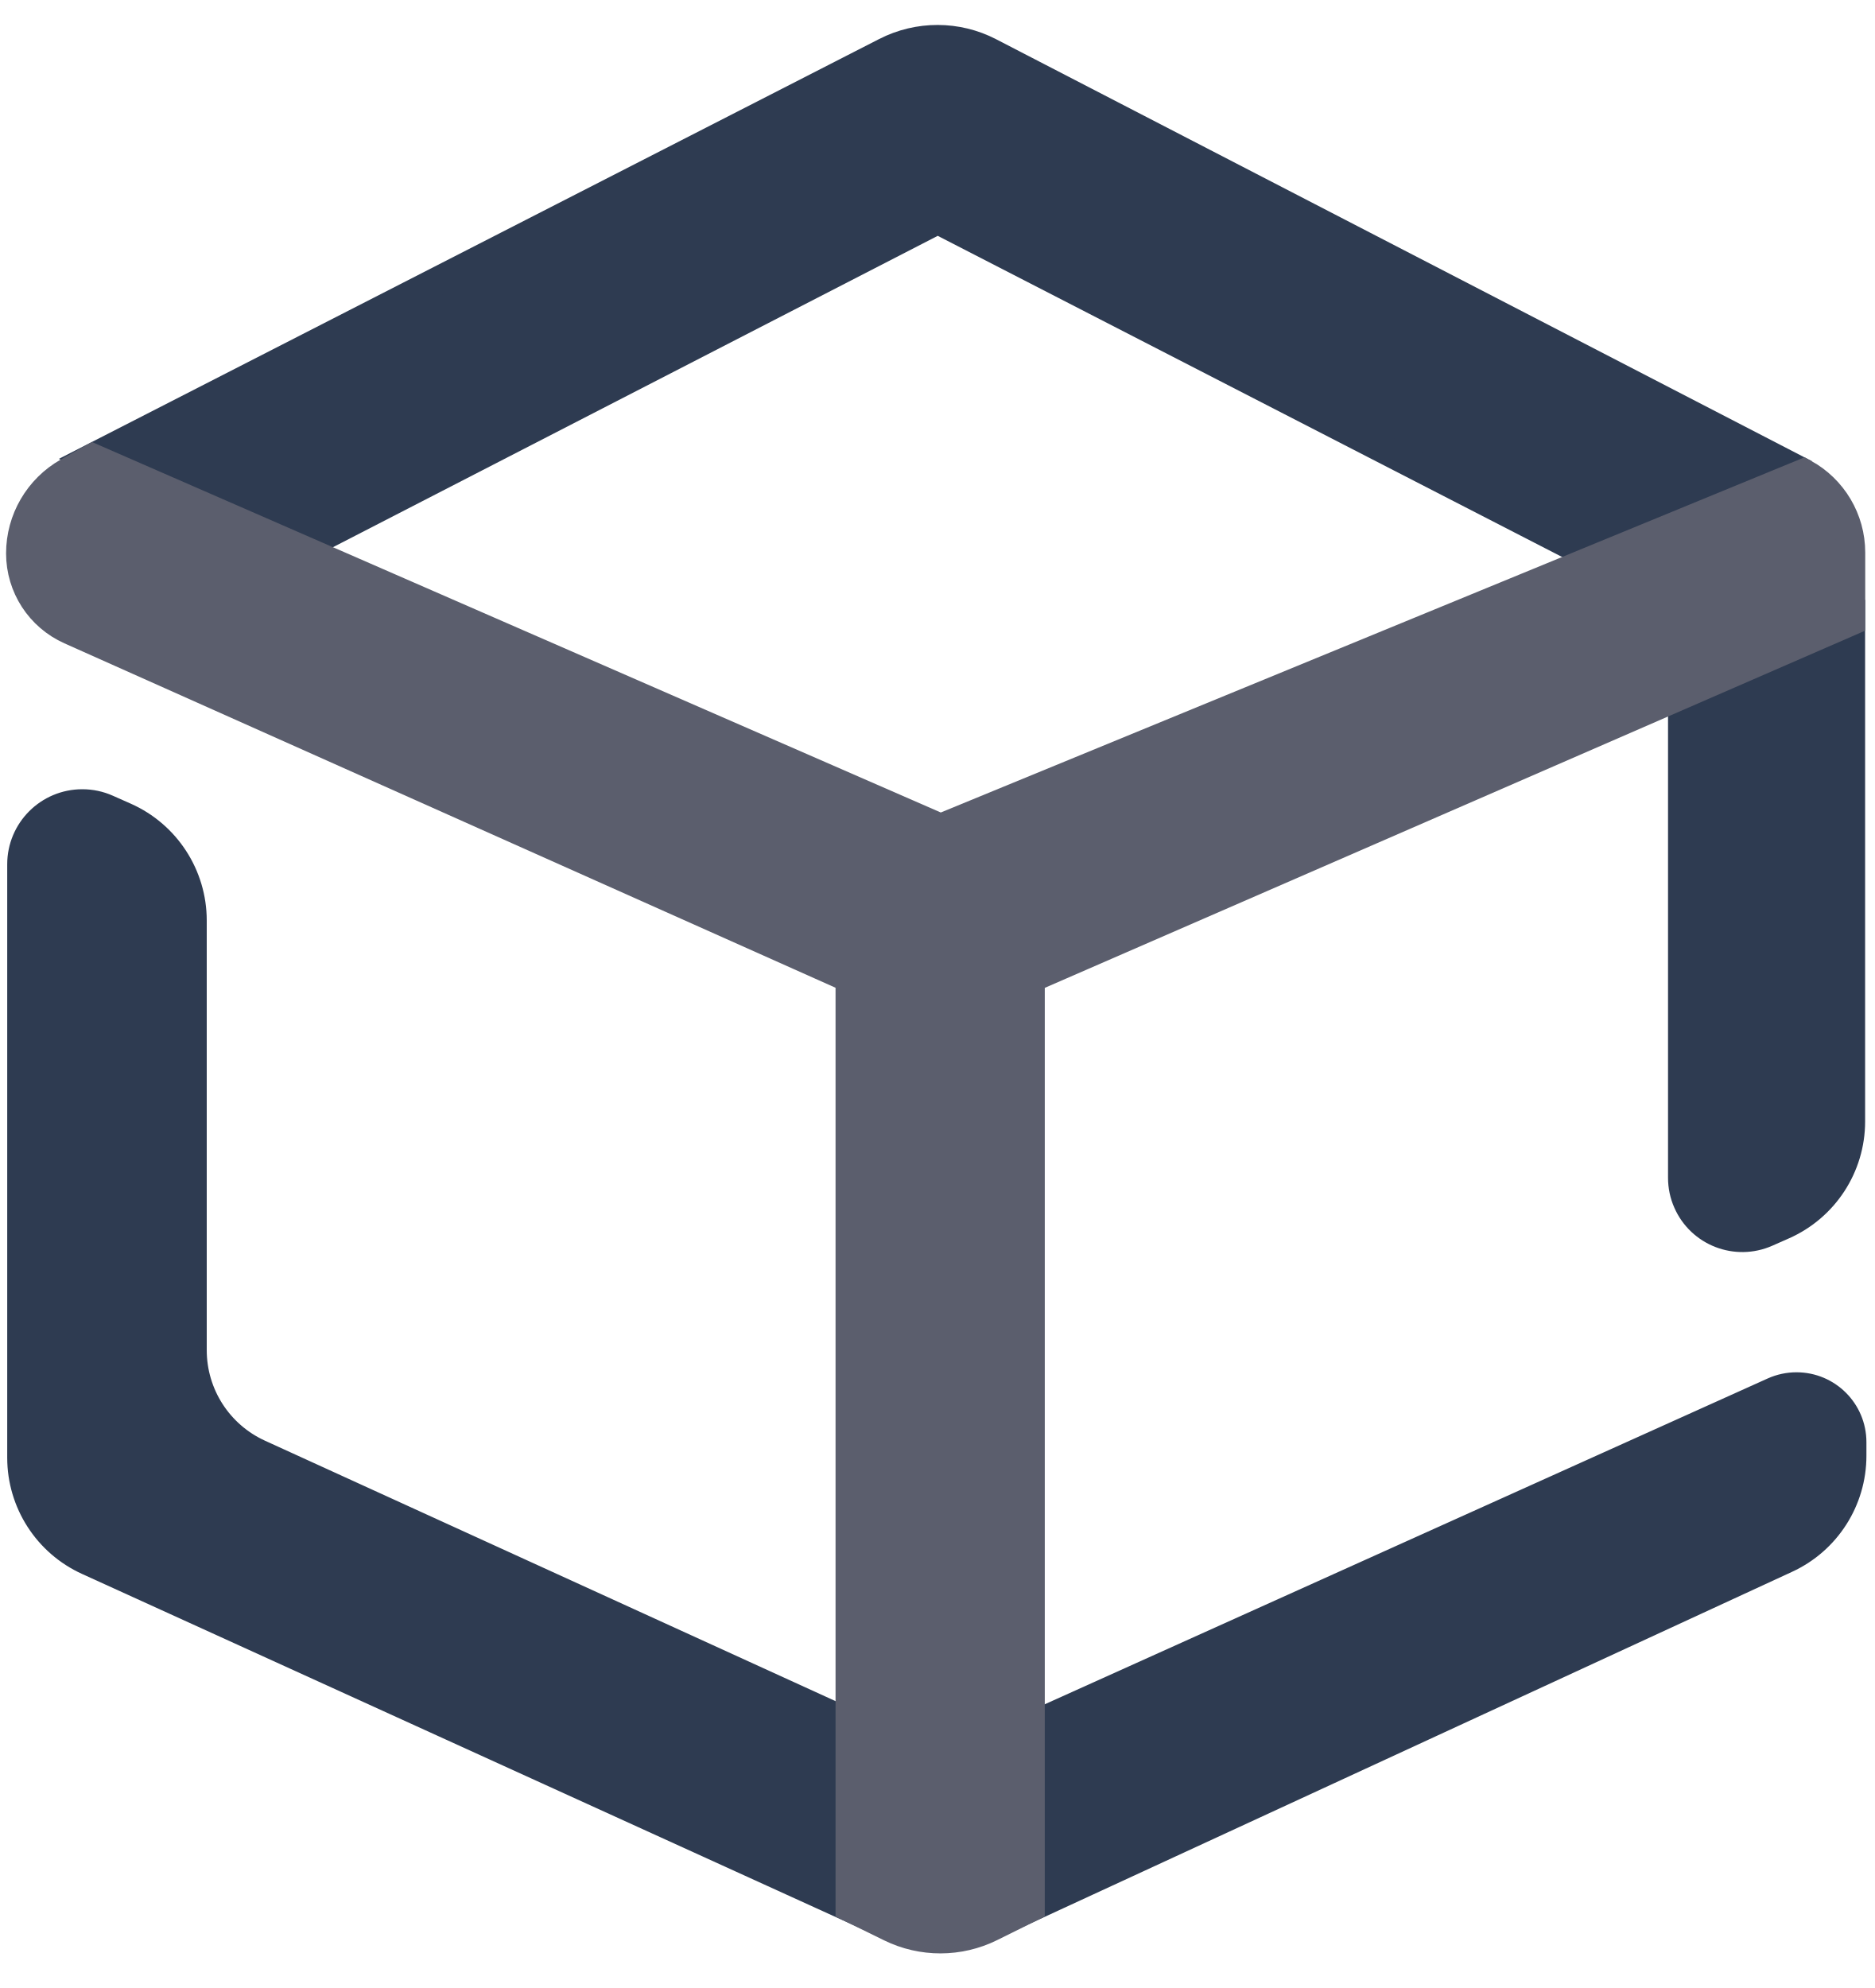
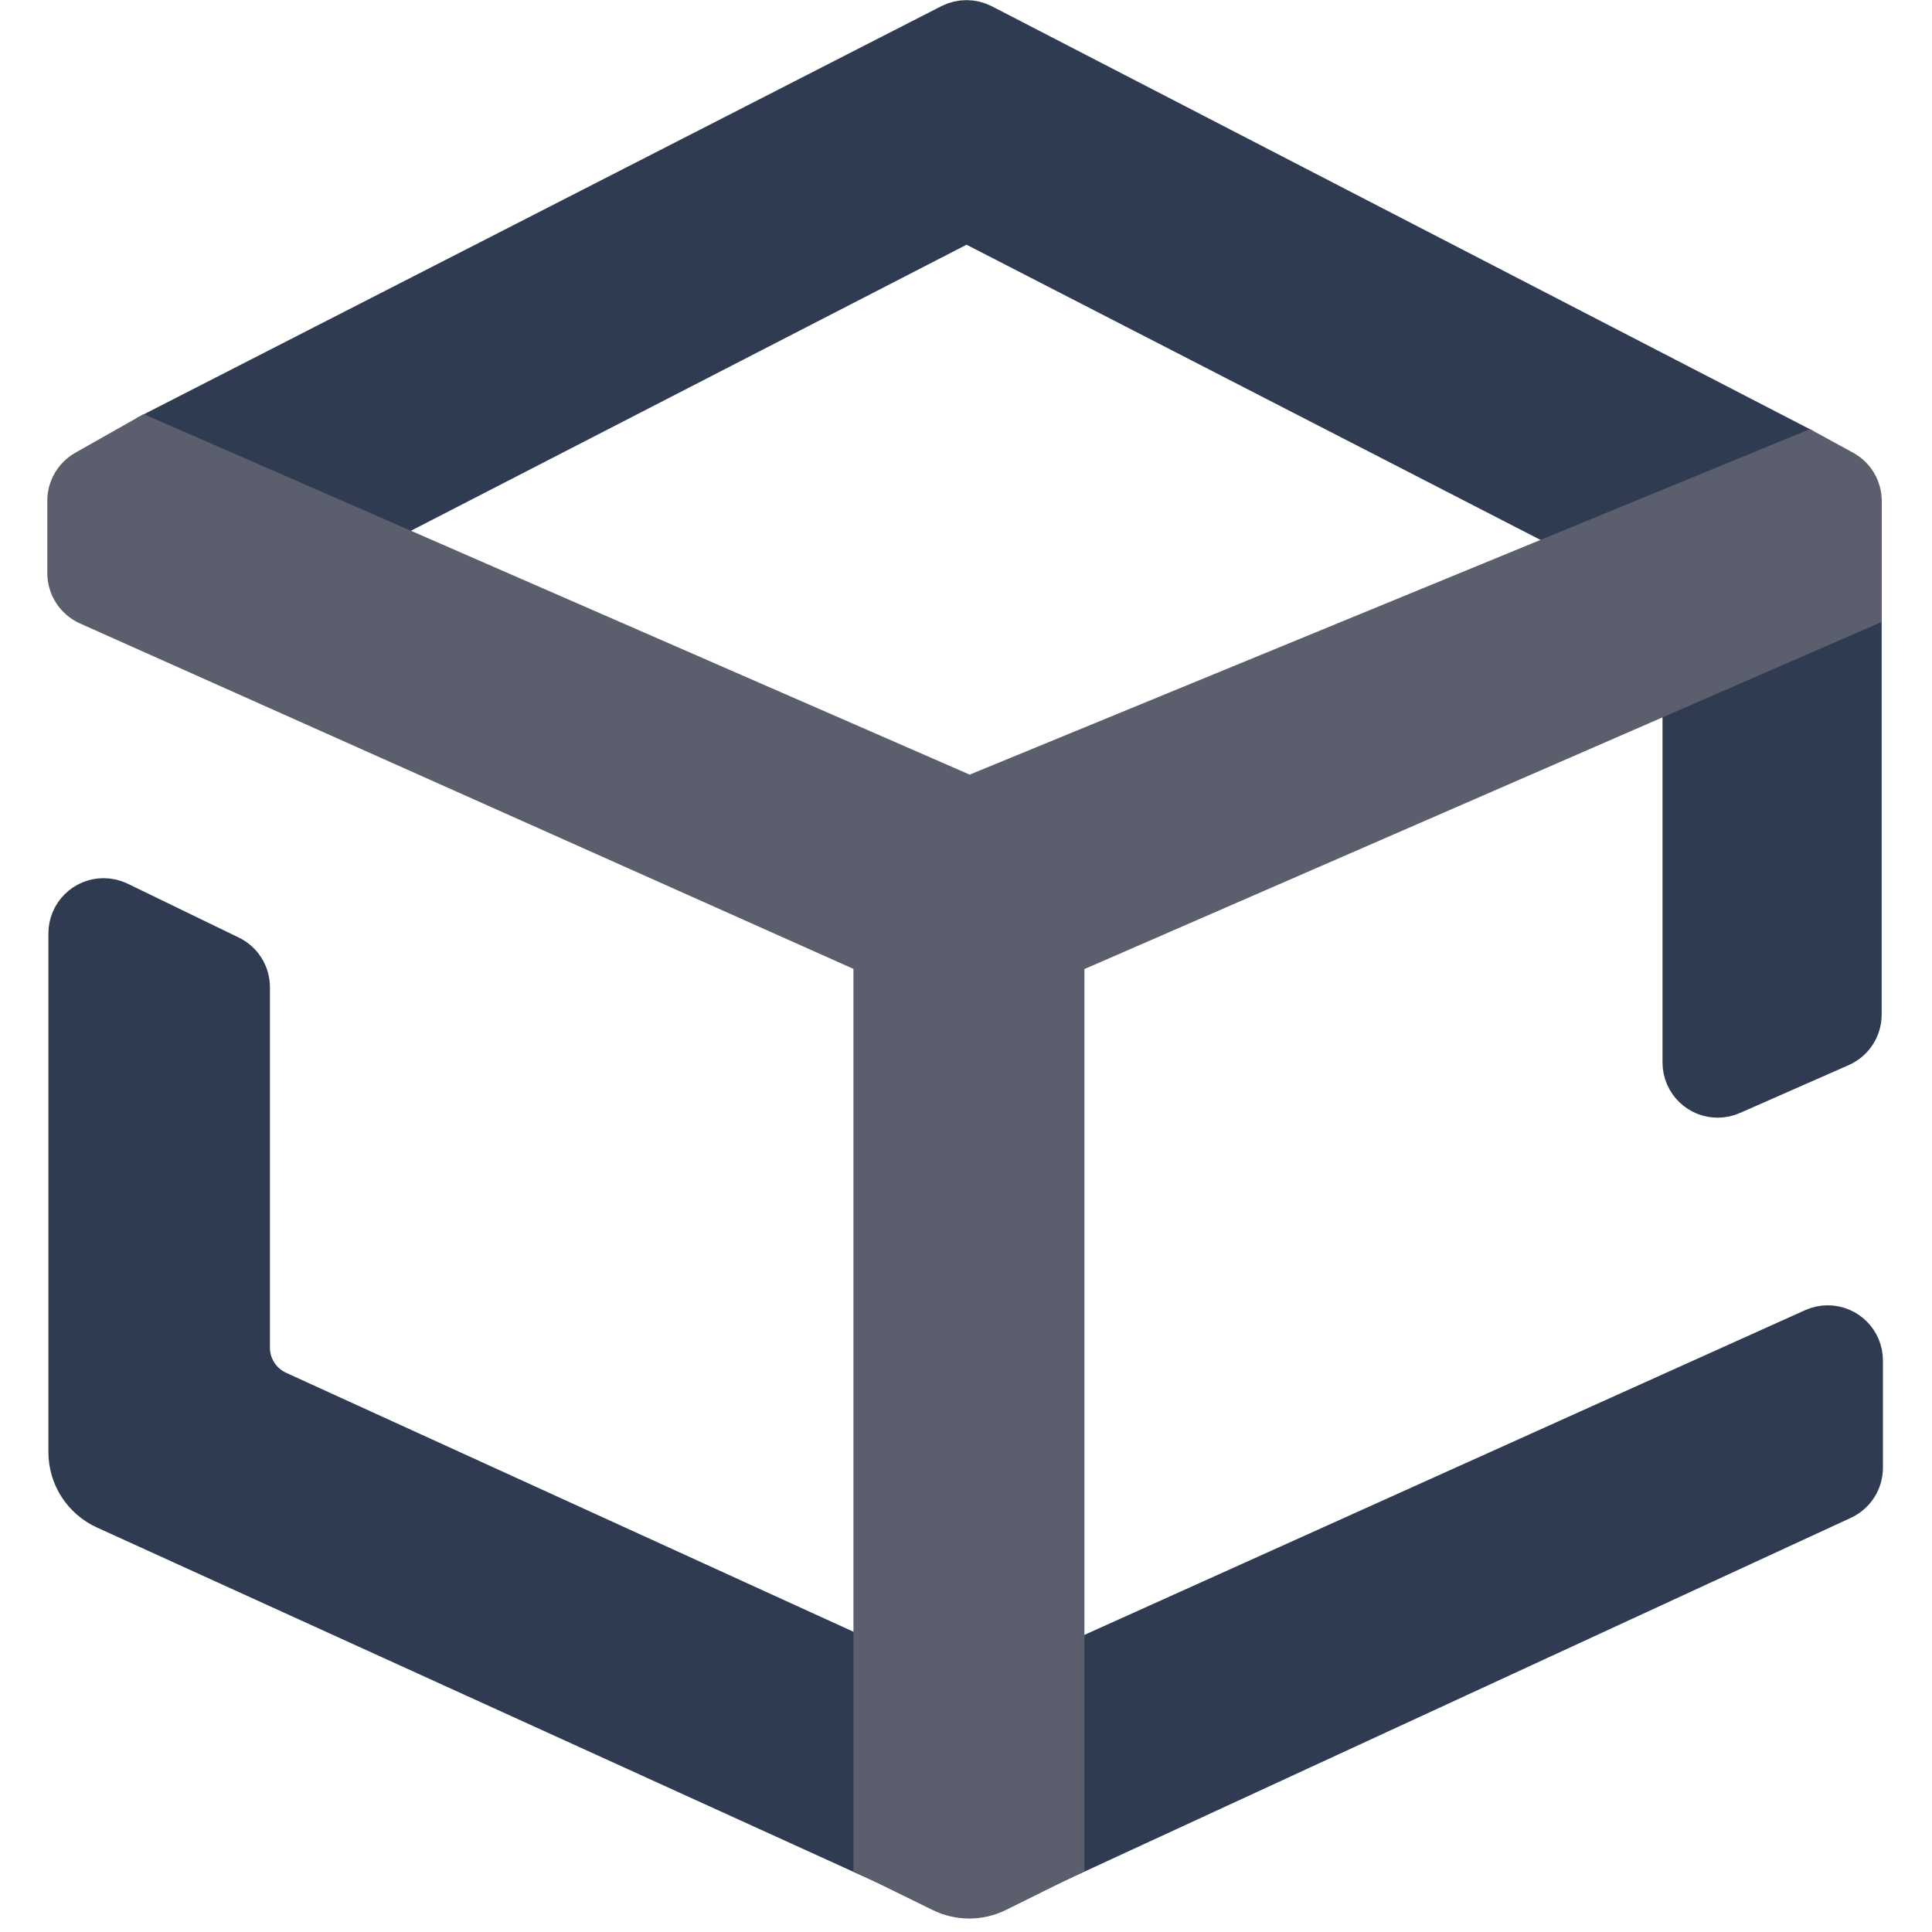
- <svg xmlns="http://www.w3.org/2000/svg" width="33px" height="35px" viewBox="0 0 33 35" version="1.1">
+ <svg xmlns="http://www.w3.org/2000/svg" width="35px" height="35px" viewBox="0 0 35 35" version="1.1">
  <defs />
  <g id="Page-1" stroke="none" stroke-width="1" fill="none" fill-rule="evenodd">
-     <g id="APP-LOGO" transform="translate(-14, -12)" stroke-width="0.5">
-       <g id="LOGO" transform="translate(14, 12)">
-         <path d="M14.962,30.339 L14.962,33.589 L1.549,27.483 C0.835,27.159 0.377,26.447 0.377,25.663 L0.377,15.217 C0.377,14.625 0.857,14.145 1.449,14.145 C1.599,14.145 1.747,14.176 1.884,14.237 L2.202,14.378 C2.924,14.699 3.39,15.416 3.39,16.206 L3.39,23.771 C3.39,24.554 3.847,25.265 4.56,25.591 L14.962,30.339 Z M18.144,30.392 L31.227,24.496 C31.354,24.439 31.491,24.41 31.63,24.41 C32.172,24.41 32.611,24.849 32.611,25.391 L32.611,25.629 C32.611,26.409 32.158,27.118 31.449,27.445 L18.144,33.587 L18.144,30.392 Z M32.588,10.939 L32.588,19.744 C32.588,20.537 32.12,21.254 31.395,21.574 L31.103,21.703 C30.568,21.939 29.943,21.697 29.708,21.162 C29.648,21.028 29.618,20.882 29.618,20.735 L29.618,12.22 L32.588,10.939 Z M5.273,9.656 L1.62,8.061 L15.594,0.909 C16.169,0.615 16.851,0.616 17.424,0.913 L31.366,8.124 L28.102,9.833 L16.51,3.871 L5.273,9.656 Z" id="Combined-Shape" stroke="#2E3B51" fill="#2E3B51" />
-         <path d="M16.561,14.576 L31.758,8.327 L31.758,8.327 C32.271,8.607 32.59,9.144 32.59,9.728 L32.59,10.939 L18.145,17.228 L18.145,33.586 L17.445,33.933 C16.888,34.209 16.233,34.21 15.675,33.936 L14.961,33.586 L14.961,17.228 L1.236,11.098 C0.701,10.859 0.357,10.329 0.357,9.743 L0.357,9.743 C0.357,9.148 0.677,8.6 1.195,8.307 L1.631,8.06 L16.561,14.576 Z" id="Path-204" stroke="#5B5E6D" fill="#5B5E6D" />
+     <g id="APP-LOGO" transform="translate(-13, -13)">
+       <g id="LOGO" transform="translate(14, 13)">
+         <path d="M14.962,30.339 L14.962,33.589 L0.963,27.217 C0.606,27.054 0.377,26.699 0.377,26.307 L0.377,16.909 C0.377,16.633 0.601,16.409 0.877,16.409 C0.953,16.409 1.027,16.426 1.095,16.459 L3.108,17.435 C3.281,17.518 3.39,17.693 3.39,17.885 L3.39,24.414 C3.39,24.806 3.619,25.161 3.975,25.324 L14.962,30.339 Z M18.144,30.392 L31.906,24.191 C31.97,24.162 32.04,24.147 32.111,24.147 C32.387,24.147 32.611,24.37 32.611,24.647 L32.611,26.589 C32.611,26.784 32.498,26.961 32.321,27.043 L18.144,33.587 L18.144,30.392 Z M32.588,10.939 L32.588,18.38 C32.588,18.578 32.471,18.758 32.289,18.838 L30.319,19.705 C30.066,19.817 29.771,19.702 29.66,19.449 C29.632,19.386 29.618,19.317 29.618,19.248 L29.618,12.22 L32.588,10.939 Z M5.273,9.656 L2.433,7.644 L16.281,0.557 C16.425,0.484 16.595,0.484 16.739,0.558 L30.886,7.872 L28.102,9.833 L16.51,3.871 L5.273,9.656 Z" id="Combined-Shape" stroke="#2E3B51" fill="#2E3B51" />
+         <path d="M16.561,14.576 L31.758,8.327 L32.329,8.639 C32.49,8.726 32.59,8.895 32.59,9.078 L32.59,10.939 L18.145,17.228 L18.145,33.586 L17.003,34.152 C16.724,34.29 16.397,34.291 16.118,34.154 L14.961,33.586 L14.961,17.228 L0.653,10.838 C0.473,10.757 0.357,10.579 0.357,10.381 L0.357,9.072 C0.357,8.892 0.454,8.726 0.611,8.637 L1.631,8.06 L16.561,14.576 Z" id="Path-204" stroke="#5B5E6D" fill="#5B5E6D" />
      </g>
    </g>
  </g>
</svg>
